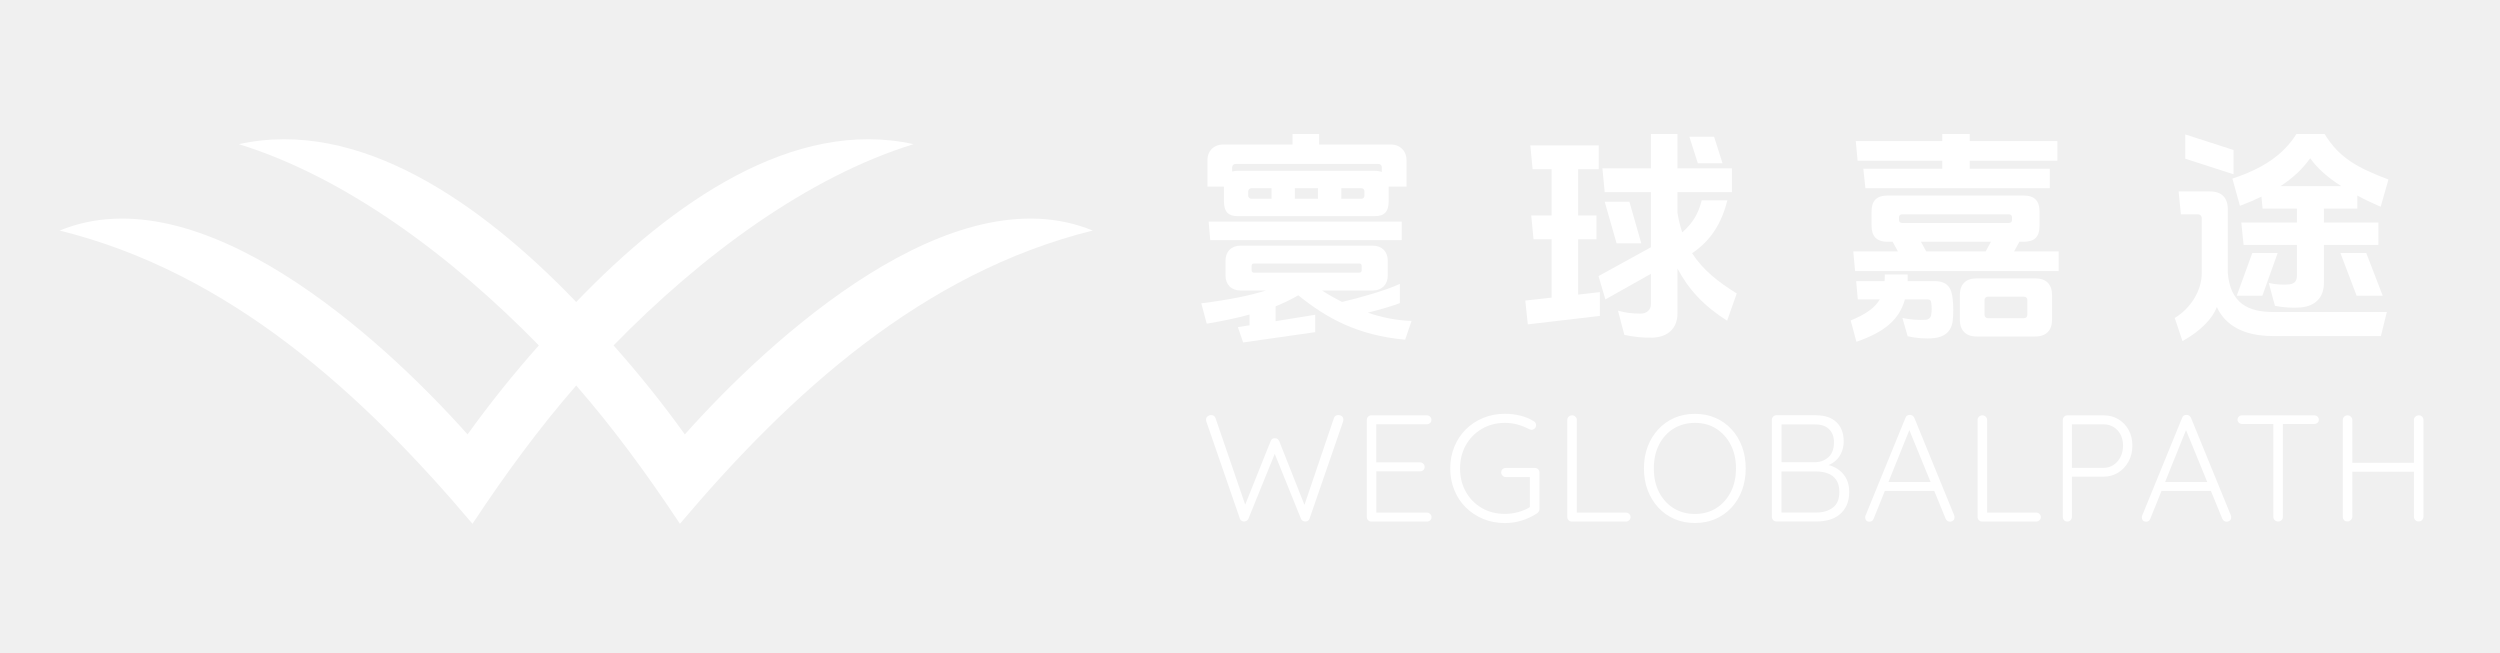
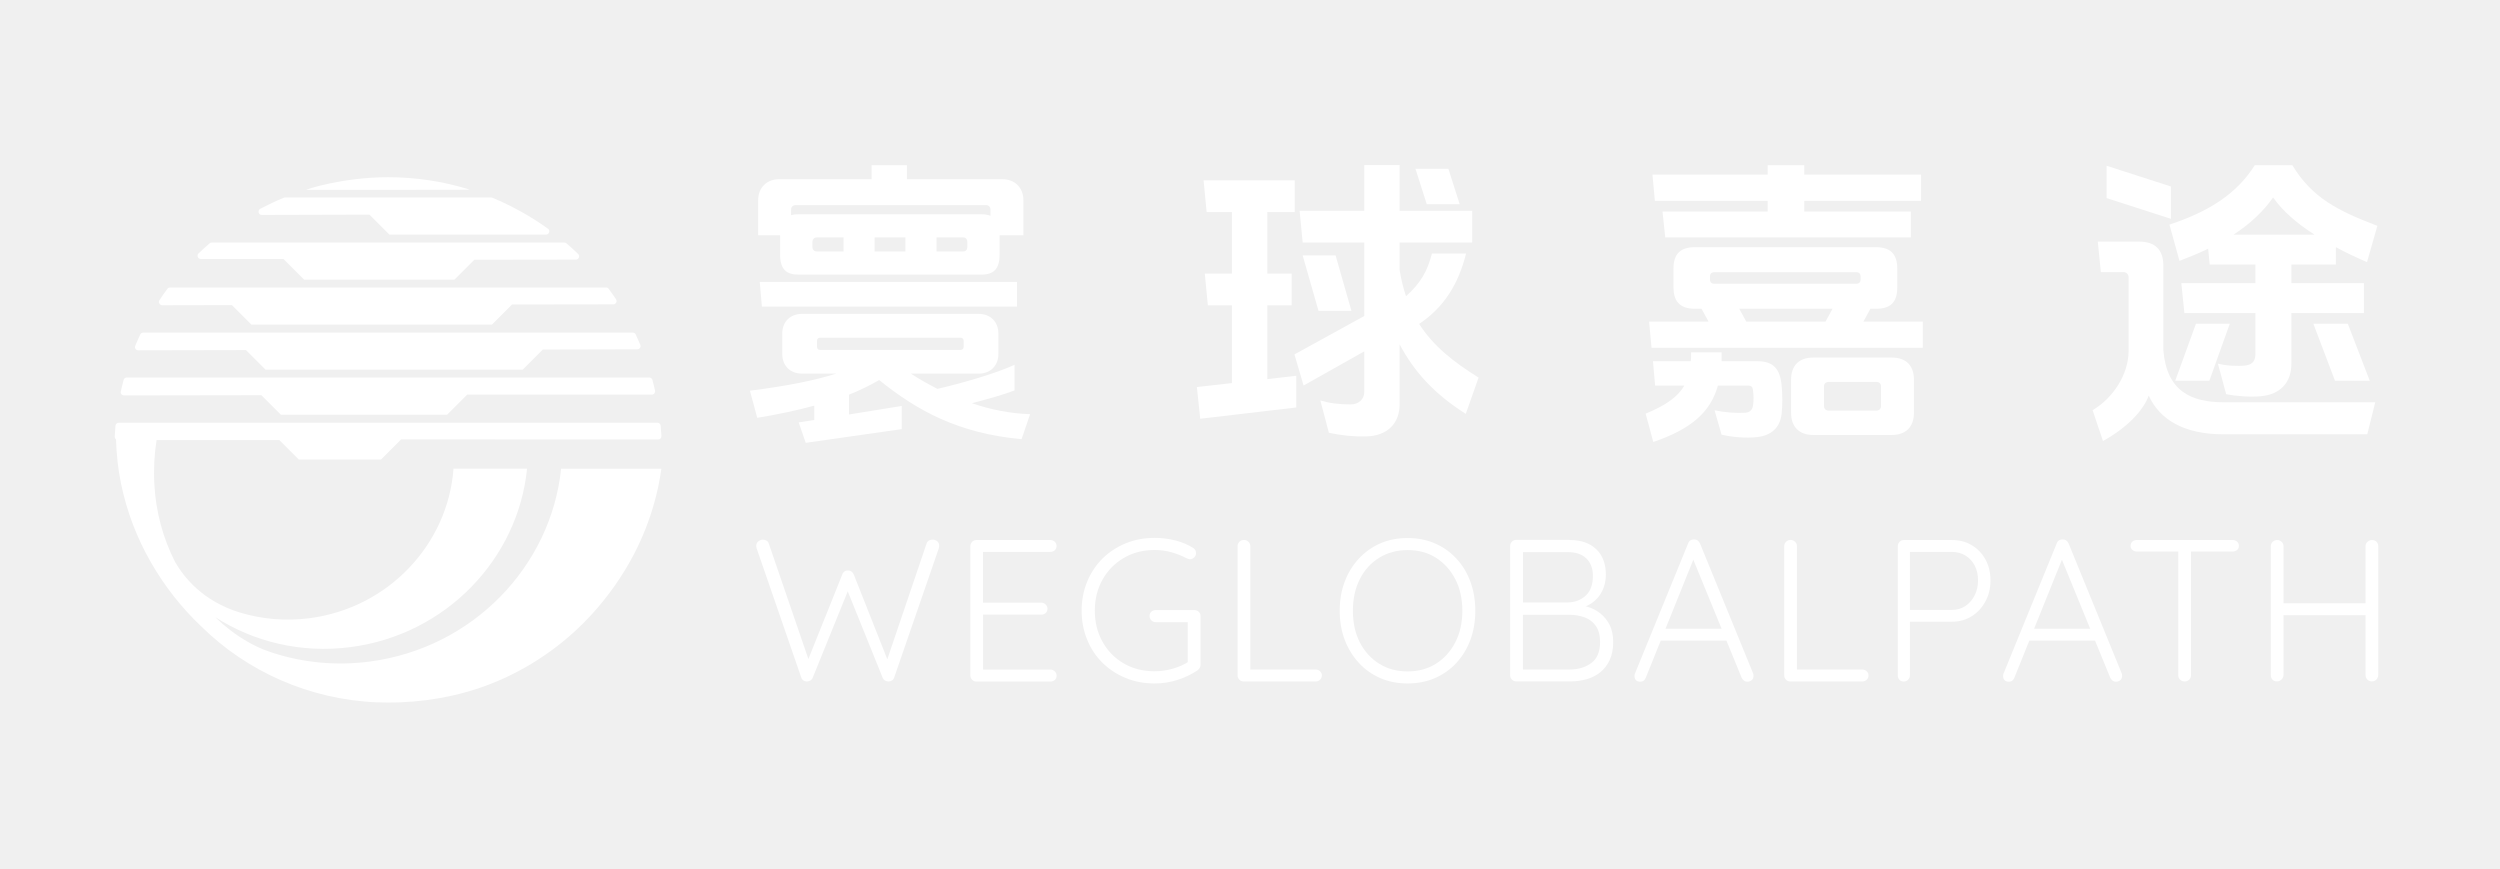
- <svg xmlns="http://www.w3.org/2000/svg" id="Layer_1" data-name="Layer 1" viewBox="0 0 437 114">
+ <svg xmlns="http://www.w3.org/2000/svg" id="Layer_1" data-name="Layer 1" viewBox="0 0 328 114">
  <defs>
    <style>
      .cls-1 {
        fill: #fff;
      }
    </style>
  </defs>
  <g>
-     <path class="cls-1" d="M233.97,72.55c.21,0,.41.07.58.2s.27.33.27.6c0,.11-.02.22-.05.34l-5.86,16.97c-.05.16-.15.28-.29.37-.14.09-.28.13-.42.13-.18,0-.34-.04-.48-.12-.14-.08-.25-.21-.32-.38l-4.69-11.61.21.05-4.69,11.56c-.07.18-.18.3-.33.38-.15.08-.3.12-.46.12-.14,0-.28-.04-.42-.13-.14-.09-.24-.21-.29-.37l-5.86-16.97c-.04-.12-.05-.23-.05-.32,0-.27.1-.47.29-.61.2-.14.39-.21.58-.21.18,0,.34.04.48.13.14.09.24.21.29.37l5.33,15.54-.29.03,4.61-11.51c.05-.16.15-.29.28-.38.13-.1.29-.14.46-.12.18-.02.33.02.46.12.13.1.23.23.3.38l4.53,11.45-.26.11,5.3-15.62c.05-.16.15-.28.29-.37.14-.09.31-.13.5-.13Z" />
-     <path class="cls-1" d="M239.69,72.6h9.7c.23,0,.42.08.58.22.16.15.24.34.24.57s-.08.42-.24.56c-.16.14-.35.21-.58.21h-9.09l.27-.45v7.45l-.29-.34h7.93c.23,0,.42.08.58.24s.24.34.24.56c0,.23-.08.42-.24.56s-.35.21-.58.21h-7.87l.24-.26v7.63l-.13-.16h8.96c.23,0,.42.08.58.24.16.16.24.34.24.56,0,.23-.08.42-.24.56-.16.14-.35.21-.58.21h-9.7c-.23,0-.42-.08-.57-.24s-.22-.34-.22-.56v-16.97c0-.21.07-.4.22-.56s.34-.24.57-.24Z" />
-     <path class="cls-1" d="M263.07,91.43c-1.38,0-2.65-.24-3.8-.72-1.16-.48-2.17-1.14-3.04-2-.87-.86-1.54-1.87-2.01-3.04-.48-1.17-.72-2.43-.72-3.79s.24-2.62.72-3.79c.48-1.17,1.15-2.18,2.01-3.04.87-.86,1.88-1.52,3.04-2,1.16-.48,2.43-.72,3.8-.72.94,0,1.84.11,2.71.33.87.22,1.65.55,2.36.99.12.09.22.19.28.3.06.12.09.24.09.38,0,.23-.08.42-.25.57-.17.15-.34.23-.52.23-.09,0-.17-.01-.24-.04s-.15-.06-.24-.09c-.6-.32-1.26-.58-1.96-.78-.71-.2-1.45-.3-2.23-.3-1.52,0-2.87.35-4.05,1.05-1.19.7-2.11,1.64-2.79,2.84-.67,1.19-1.01,2.55-1.01,4.07s.33,2.88,1.01,4.08c.67,1.2,1.6,2.15,2.79,2.84,1.18.69,2.54,1.03,4.05,1.03.8,0,1.6-.12,2.4-.34.8-.23,1.5-.54,2.08-.93l-.13.56v-6.1l.4.37h-4.59c-.23,0-.42-.08-.58-.24-.16-.16-.24-.34-.24-.56,0-.25.08-.44.24-.58.16-.14.35-.21.58-.21h5.04c.25,0,.45.08.6.23s.23.34.23.57v6.39c0,.14-.04.27-.11.4-.07.12-.17.23-.29.32-.79.53-1.67.95-2.64,1.26-.96.31-1.96.46-2.98.46Z" />
-     <path class="cls-1" d="M284.2,89.6c.23,0,.42.08.58.23s.24.33.24.54c0,.23-.08.42-.24.57-.16.15-.35.23-.58.23h-9.44c-.23,0-.42-.08-.57-.24-.15-.16-.23-.34-.23-.56v-16.97c0-.21.08-.4.24-.56s.36-.24.61-.24c.21,0,.4.08.57.24s.25.34.25.56v16.65l-.5-.45h9.07Z" />
-     <path class="cls-1" d="M305.15,81.88c0,1.4-.22,2.67-.65,3.83-.43,1.16-1.05,2.17-1.84,3.02-.79.86-1.74,1.52-2.82,1.99s-2.28.7-3.57.7-2.5-.23-3.58-.7c-1.08-.47-2.02-1.13-2.81-1.99s-1.41-1.86-1.86-3.02c-.44-1.16-.66-2.43-.66-3.83s.22-2.67.66-3.83c.44-1.16,1.06-2.16,1.86-3.02s1.73-1.52,2.81-1.99c1.08-.47,2.27-.7,3.58-.7s2.48.23,3.57.7c1.09.47,2.03,1.13,2.82,1.99.8.86,1.41,1.86,1.84,3.02.43,1.16.65,2.44.65,3.83ZM303.45,81.88c0-1.57-.31-2.96-.93-4.15-.62-1.19-1.46-2.12-2.53-2.8s-2.31-1.01-3.72-1.01-2.64.34-3.73,1.01-1.93,1.6-2.54,2.8c-.61,1.19-.91,2.58-.91,4.15s.3,2.96.91,4.15c.61,1.19,1.46,2.12,2.54,2.8s2.33,1.01,3.73,1.01,2.66-.34,3.72-1.01,1.91-1.6,2.53-2.8c.62-1.19.93-2.58.93-4.15Z" />
-     <path class="cls-1" d="M317.53,72.6c1.49,0,2.65.4,3.49,1.21.84.8,1.26,1.92,1.26,3.35,0,.76-.16,1.47-.48,2.13-.32.66-.79,1.2-1.42,1.62-.63.42-1.39.65-2.29.7l-.13-.53c.65,0,1.29.09,1.92.28.63.19,1.19.48,1.7.89.5.41.91.92,1.21,1.52.3.61.45,1.35.45,2.21,0,.92-.15,1.71-.46,2.37s-.73,1.2-1.26,1.62-1.13.72-1.79.9-1.36.28-2.08.28h-7.13c-.23,0-.42-.08-.57-.24-.15-.16-.23-.34-.23-.56v-16.97c0-.21.08-.4.23-.56.15-.16.34-.24.57-.24h7.03ZM317.29,74.19h-6.2l.32-.5v7.5l-.29-.4h6.2c.92-.02,1.69-.32,2.32-.9.63-.58.94-1.45.94-2.6,0-.96-.29-1.71-.86-2.27s-1.38-.83-2.43-.83ZM317.5,82.41h-6.23l.13-.19v7.61l-.16-.24h6.28c1.15,0,2.1-.29,2.86-.86s1.14-1.49,1.14-2.74c0-.88-.19-1.59-.56-2.12s-.87-.91-1.49-1.13c-.62-.22-1.28-.33-1.99-.33Z" />
-     <path class="cls-1" d="M333.96,74.67l-6.44,15.99c-.07.18-.17.31-.29.4-.12.09-.27.13-.42.13-.27,0-.46-.07-.58-.2-.12-.13-.19-.3-.19-.49-.02-.09,0-.19.03-.32l7-17.13c.07-.19.17-.33.31-.41.13-.08.29-.12.46-.12.19,0,.36.05.49.15.13.1.23.22.3.38l6.97,17.05c.04.11.05.21.05.32,0,.25-.08.44-.24.57-.16.13-.34.2-.56.2-.18,0-.33-.05-.46-.15-.13-.1-.23-.23-.3-.38l-6.6-16.12.48.13ZM329.06,85.81l.66-1.56h8.22l.32,1.56h-9.2Z" />
-     <path class="cls-1" d="M355.92,89.6c.23,0,.42.08.58.23s.24.33.24.54c0,.23-.08.42-.24.57-.16.15-.35.23-.58.23h-9.44c-.23,0-.42-.08-.57-.24-.15-.16-.23-.34-.23-.56v-16.97c0-.21.08-.4.24-.56s.36-.24.61-.24c.21,0,.4.08.57.24s.25.34.25.56v16.65l-.5-.45h9.07Z" />
-     <path class="cls-1" d="M367.66,72.6c.99,0,1.87.22,2.62.68.76.45,1.36,1.07,1.8,1.87.44.79.66,1.71.66,2.76s-.22,1.92-.66,2.74c-.44.82-1.04,1.47-1.8,1.95-.76.48-1.63.72-2.62.72h-5.62l.13-.24v7.29c0,.21-.08.4-.24.56-.16.16-.34.24-.56.24-.25,0-.44-.08-.58-.24s-.21-.34-.21-.56v-16.97c0-.21.08-.4.23-.56.15-.16.34-.24.57-.24h6.28ZM367.66,81.78c.69,0,1.29-.17,1.8-.52s.92-.81,1.21-1.4c.29-.59.44-1.24.44-1.95,0-.74-.15-1.39-.44-1.95-.29-.56-.69-.99-1.21-1.31s-1.11-.48-1.8-.48h-5.62l.13-.21v7.98l-.16-.16h5.65Z" />
-     <path class="cls-1" d="M382.32,74.67l-6.44,15.99c-.07.18-.17.31-.29.4-.12.09-.27.13-.42.13-.27,0-.46-.07-.58-.2-.12-.13-.19-.3-.19-.49-.02-.09,0-.19.03-.32l7-17.13c.07-.19.17-.33.31-.41.13-.08.29-.12.46-.12.19,0,.36.05.49.15.13.1.23.22.3.38l6.97,17.05c.04.11.05.21.05.32,0,.25-.08.44-.24.57-.16.13-.34.2-.56.2-.18,0-.33-.05-.46-.15-.13-.1-.23-.23-.3-.38l-6.6-16.12.48.13ZM377.42,85.81l.66-1.56h8.22l.32,1.56h-9.2Z" />
-     <path class="cls-1" d="M391.92,74.11c-.21,0-.4-.07-.56-.21s-.24-.32-.24-.53c0-.23.08-.42.24-.56s.34-.21.56-.21h12.59c.23,0,.42.07.58.21s.24.33.24.56-.08.41-.24.54c-.16.13-.35.2-.58.2h-12.59ZM398.23,91.16c-.25,0-.45-.08-.61-.24s-.24-.34-.24-.56v-16.89h1.67v16.89c0,.21-.08.4-.24.56s-.35.24-.58.24Z" />
-     <path class="cls-1" d="M410.37,72.6c.21,0,.4.08.57.24s.25.35.25.58v16.91c-.02.23-.11.42-.28.58s-.36.24-.57.24c-.26,0-.47-.08-.61-.24s-.21-.35-.21-.58v-16.91c0-.23.08-.42.24-.58s.36-.24.61-.24ZM410.24,80.9h12.59l-.03,1.56h-12.67l.11-1.56ZM422.8,72.6c.25,0,.45.08.6.24.15.16.22.35.22.58v16.91c-.02.23-.1.42-.25.58-.15.16-.35.24-.6.24-.23,0-.42-.08-.58-.24-.16-.16-.24-.35-.24-.58v-16.91c0-.23.08-.42.25-.58s.37-.24.6-.24Z" />
+     <path class="cls-1" d="M122.37,70.8c.21,0,.41.07.58.2s.27.33.27.6c0,.11-.02.22-.05.34l-5.86,16.97c-.05.16-.15.28-.29.37-.14.09-.28.13-.42.13-.18,0-.34-.04-.48-.12-.14-.08-.25-.21-.32-.38l-4.69-11.61.21.05-4.69,11.56c-.07.18-.18.3-.33.38-.15.08-.3.12-.46.12-.14,0-.28-.04-.42-.13-.14-.09-.24-.21-.29-.37l-5.86-16.97c-.04-.12-.05-.23-.05-.32,0-.27.1-.47.29-.61.19-.14.39-.21.58-.21.18,0,.34.04.48.13.14.09.24.21.29.37l5.33,15.54-.29.03,4.61-11.51c.05-.16.15-.29.28-.38.13-.1.29-.14.46-.12.18-.02.33.02.46.12.13.1.23.23.3.38l4.53,11.45-.27.11,5.3-15.62c.05-.16.15-.28.29-.37.14-.09.31-.13.5-.13Z" />
+     <path class="cls-1" d="M128.1,70.85h9.7c.23,0,.42.08.58.22.16.15.24.34.24.57s-.08.42-.24.56c-.16.14-.35.21-.58.21h-9.09l.26-.45v7.45l-.29-.34h7.93c.23,0,.42.08.58.24s.24.34.24.56c0,.23-.08.42-.24.56s-.35.21-.58.21h-7.87l.24-.26v7.63l-.13-.16h8.96c.23,0,.42.08.58.24s.24.34.24.56c0,.23-.08.42-.24.56s-.35.21-.58.21h-9.7c-.23,0-.42-.08-.57-.24-.15-.16-.23-.34-.23-.56v-16.97c0-.21.08-.4.23-.56.15-.16.34-.24.57-.24Z" />
+     <path class="cls-1" d="M151.48,89.67c-1.38,0-2.65-.24-3.8-.72-1.16-.48-2.17-1.14-3.04-2-.87-.86-1.54-1.87-2.01-3.04-.48-1.17-.72-2.43-.72-3.79s.24-2.62.72-3.79c.48-1.17,1.15-2.18,2.01-3.04.87-.86,1.88-1.52,3.04-2,1.16-.48,2.43-.72,3.8-.72.94,0,1.84.11,2.71.33.87.22,1.65.55,2.36.99.12.09.22.19.28.3.06.12.09.24.09.38,0,.23-.08.42-.25.57-.17.15-.34.23-.52.23-.09,0-.17-.01-.24-.04s-.15-.06-.24-.09c-.6-.32-1.26-.58-1.96-.78-.71-.2-1.45-.3-2.23-.3-1.52,0-2.87.35-4.05,1.05-1.19.7-2.11,1.64-2.78,2.84-.67,1.19-1.01,2.55-1.01,4.07s.34,2.88,1.01,4.08c.67,1.2,1.6,2.15,2.78,2.84,1.18.69,2.54,1.03,4.05,1.03.8,0,1.6-.12,2.4-.34.8-.23,1.5-.54,2.08-.93l-.13.56v-6.1l.4.37h-4.59c-.23,0-.42-.08-.58-.24-.16-.16-.24-.34-.24-.56,0-.25.08-.44.24-.58.16-.14.35-.21.58-.21h5.04c.25,0,.45.08.6.23s.23.34.23.57v6.39c0,.14-.04.27-.11.4-.07.12-.17.23-.29.32-.79.53-1.67.95-2.64,1.26-.96.31-1.96.46-2.98.46Z" />
+     <path class="cls-1" d="M172.61,87.84c.23,0,.42.08.58.23s.24.33.24.54c0,.23-.08.42-.24.57-.16.15-.35.23-.58.23h-9.44c-.23,0-.42-.08-.57-.24-.15-.16-.23-.34-.23-.56v-16.97c0-.21.08-.4.24-.56s.36-.24.61-.24c.21,0,.4.08.57.24s.25.34.25.56v16.65l-.5-.45h9.07Z" />
+     <path class="cls-1" d="M193.56,80.13c0,1.4-.22,2.67-.65,3.83-.43,1.16-1.05,2.17-1.84,3.02-.79.86-1.74,1.52-2.82,1.99s-2.28.7-3.57.7-2.5-.23-3.58-.7c-1.08-.47-2.02-1.13-2.81-1.99s-1.41-1.86-1.86-3.02c-.44-1.16-.66-2.43-.66-3.83s.22-2.67.66-3.83c.44-1.16,1.06-2.16,1.86-3.02s1.73-1.52,2.81-1.99c1.08-.47,2.27-.7,3.58-.7s2.48.23,3.57.7c1.09.47,2.03,1.13,2.82,1.99.8.86,1.41,1.86,1.84,3.02.43,1.16.65,2.44.65,3.83ZM191.86,80.13c0-1.57-.31-2.96-.93-4.15-.62-1.19-1.46-2.12-2.53-2.8s-2.31-1.01-3.72-1.01-2.64.34-3.73,1.01-1.93,1.6-2.54,2.8c-.61,1.19-.91,2.58-.91,4.15s.3,2.96.91,4.15c.61,1.19,1.46,2.12,2.54,2.8s2.33,1.01,3.73,1.01,2.66-.34,3.72-1.01,1.91-1.6,2.53-2.8c.62-1.19.93-2.58.93-4.15Z" />
+     <path class="cls-1" d="M205.94,70.85c1.49,0,2.65.4,3.49,1.21.84.8,1.26,1.92,1.26,3.35,0,.76-.16,1.47-.48,2.13-.32.66-.79,1.2-1.42,1.62-.63.42-1.39.65-2.29.7l-.13-.53c.65,0,1.29.09,1.92.28.63.19,1.19.48,1.7.89.5.41.91.92,1.21,1.52.3.61.45,1.35.45,2.21,0,.92-.15,1.71-.46,2.37s-.73,1.2-1.26,1.62-1.13.72-1.79.9-1.36.28-2.08.28h-7.13c-.23,0-.42-.08-.57-.24-.15-.16-.23-.34-.23-.56v-16.97c0-.21.08-.4.23-.56.15-.16.34-.24.57-.24h7.03ZM205.7,72.44h-6.2l.32-.5v7.5l-.29-.4h6.2c.92-.02,1.69-.32,2.32-.9.63-.58.94-1.45.94-2.6,0-.96-.29-1.71-.86-2.27s-1.38-.83-2.43-.83ZM205.91,80.66h-6.23l.13-.19v7.61l-.16-.24h6.28c1.15,0,2.1-.29,2.86-.86s1.14-1.49,1.14-2.74c0-.88-.19-1.59-.56-2.12s-.87-.91-1.49-1.13c-.62-.22-1.28-.33-1.99-.33Z" />
+     <path class="cls-1" d="M222.37,72.92l-6.44,15.99c-.07.18-.17.31-.29.4-.12.09-.27.13-.42.13-.27,0-.46-.07-.58-.2-.12-.13-.19-.3-.19-.49-.02-.09,0-.19.03-.32l7-17.13c.07-.19.17-.33.31-.41.13-.08.29-.12.46-.12.19,0,.36.05.49.15.13.1.23.22.3.38l6.97,17.05c.04.11.05.21.05.32,0,.25-.08.44-.24.57-.16.13-.34.2-.56.2-.18,0-.33-.05-.46-.15-.13-.1-.23-.23-.3-.38l-6.6-16.12.48.13ZM217.47,84.05l.66-1.56h8.22l.32,1.56h-9.2Z" />
+     <path class="cls-1" d="M244.33,87.84c.23,0,.42.08.58.23s.24.33.24.54c0,.23-.08.42-.24.57-.16.15-.35.23-.58.23h-9.44c-.23,0-.42-.08-.57-.24-.15-.16-.23-.34-.23-.56v-16.97c0-.21.08-.4.24-.56s.36-.24.61-.24c.21,0,.4.08.57.24s.25.34.25.56v16.65l-.5-.45h9.07Z" />
+     <path class="cls-1" d="M256.07,70.85c.99,0,1.87.22,2.62.68.76.45,1.36,1.07,1.8,1.87.44.79.66,1.71.66,2.76s-.22,1.92-.66,2.74c-.44.82-1.04,1.47-1.8,1.95-.76.48-1.63.72-2.62.72h-5.62l.13-.24v7.29c0,.21-.08.4-.24.56-.16.16-.34.24-.56.24-.25,0-.44-.08-.58-.24s-.21-.34-.21-.56v-16.97c0-.21.08-.4.23-.56.15-.16.34-.24.57-.24h6.28ZM256.07,80.02c.69,0,1.29-.17,1.8-.52s.92-.81,1.21-1.4c.29-.59.44-1.24.44-1.95,0-.74-.15-1.39-.44-1.95-.29-.56-.69-.99-1.21-1.31s-1.11-.48-1.8-.48h-5.62l.13-.21v7.98l-.16-.16h5.65Z" />
+     <path class="cls-1" d="M270.73,72.92l-6.44,15.99c-.07.18-.17.31-.29.4-.12.09-.27.13-.42.13-.27,0-.46-.07-.58-.2-.12-.13-.19-.3-.19-.49-.02-.09,0-.19.03-.32l7-17.13c.07-.19.17-.33.31-.41.13-.08.29-.12.46-.12.19,0,.36.05.49.15.13.1.23.22.3.38l6.97,17.05c.04.11.05.21.05.32,0,.25-.08.44-.24.57-.16.13-.34.2-.56.2-.18,0-.33-.05-.46-.15-.13-.1-.23-.23-.3-.38l-6.6-16.12.48.13ZM265.83,84.05l.66-1.56h8.22l.32,1.56h-9.2Z" />
+     <path class="cls-1" d="M280.33,72.36c-.21,0-.4-.07-.56-.21s-.24-.32-.24-.53c0-.23.08-.42.24-.56s.34-.21.56-.21h12.59c.23,0,.42.07.58.21s.24.33.24.56-.08.41-.24.54c-.16.13-.35.2-.58.2h-12.59ZM286.64,89.41c-.25,0-.45-.08-.61-.24s-.24-.34-.24-.56v-16.89h1.67v16.89c0,.21-.08.4-.24.56s-.35.24-.58.24Z" />
+     <path class="cls-1" d="M298.78,70.85c.21,0,.4.08.57.24s.25.35.25.58v16.91c-.02.23-.11.42-.28.58s-.36.24-.57.24c-.26,0-.47-.08-.61-.24s-.21-.35-.21-.58v-16.91c0-.23.08-.42.24-.58s.36-.24.61-.24ZM298.65,79.15h12.59l-.03,1.56h-12.67l.11-1.56ZM311.21,70.85c.25,0,.45.08.6.24.15.16.22.35.22.58v16.91c-.02.23-.1.42-.25.58-.15.16-.35.24-.6.24-.23,0-.42-.08-.58-.24-.16-.16-.24-.35-.24-.58v-16.91c0-.23.08-.42.25-.58s.37-.24.6-.24Z" />
  </g>
  <g>
-     <path class="cls-1" d="M246.74,56.1l-1.12,3.28c-8.28-.76-13.68-3.72-18.68-7.76-1.24.72-2.56,1.36-3.96,1.92v2.6l6.92-1.12v3.04l-12.6,1.8-.92-2.68,2.04-.32v-1.88c-2.16.6-4.64,1.12-7.48,1.6l-.96-3.56c5.04-.64,8.52-1.36,11.32-2.24h-4.48c-1.56,0-2.6-1.04-2.6-2.6v-2.64c0-1.56,1.04-2.6,2.6-2.6h23.16c1.56,0,2.6,1.04,2.6,2.6v2.64c0,1.56-1.04,2.6-2.6,2.6h-8.88c1.08.72,2.24,1.36,3.48,2,2.96-.68,7.64-2,10.12-3.16v3.36c-1.32.52-3.44,1.12-5.6,1.68,2.44.84,5.04,1.36,7.64,1.44ZM242.74,35.14c0,1.88-.76,2.64-2.4,2.64h-24c-1.6,0-2.4-.72-2.4-2.64v-2.52h-2.88v-4.6c0-1.64,1.12-2.76,2.76-2.76h12.12v-1.84h4.64v1.84h12.52c1.64,0,2.76,1.12,2.76,2.76v4.6h-3.12v2.52ZM245.02,41.98h-33.47l-.28-3.24h33.75v3.24ZM241.54,29.26c0-.36-.24-.6-.6-.6h-24.96c-.36,0-.6.24-.6.6v.72c.28-.08.6-.12.96-.12h24c.48,0,.88.08,1.2.2v-.8ZM222.26,32.9h-3.52c-.32,0-.56.24-.56.6v.68c0,.32.24.56.56.56h3.52v-1.84ZM219.18,47.66h18.44c.24,0,.4-.16.4-.4v-.8c0-.24-.16-.4-.4-.4h-18.44c-.24,0-.4.16-.4.4v.8c0,.24.16.4.4.4ZM230.38,32.9h-4.04v1.84h4.04v-1.84ZM237.98,34.74c.32,0,.52-.24.52-.56v-.68c0-.36-.2-.6-.52-.6h-3.52v1.84h3.52Z" />
-     <path class="cls-1" d="M279.66,51.06v4.16l-12.6,1.48-.44-4.16,4.6-.52v-10.2h-3.16l-.4-4.16h3.56v-8.08h-3.32l-.4-4.16h11.96v4.16h-3.6v8.08h3.2v4.16h-3.2v9.68l3.8-.44ZM303.58,51.3l-1.68,4.76c-4.16-2.64-6.76-5.52-8.68-9.12v7.88c0,2.52-1.64,4.12-4.36,4.2-1.6.04-3.28-.12-4.92-.48l-1.12-4.24c1.2.36,2.44.52,4,.52,1,0,1.76-.68,1.76-1.6v-5.36l-7.96,4.48-1.2-4.08,9.16-5.04v-9.64h-8.08l-.4-4.16h8.48v-6h4.64v6h9.52v4.16h-9.52v3.6c.2,1.24.48,2.4.84,3.44,1.88-1.68,2.8-3.24,3.4-5.6h4.48c-1,4-2.88,7.04-6.16,9.24,1.88,2.92,4.52,5,7.8,7.04ZM284.82,35.26l2.08,7.28h-4.32l-2.08-7.28h4.32ZM299.62,23.9l1.48,4.64h-4.32l-1.48-4.64h4.32Z" />
-     <path class="cls-1" d="M338.14,49.14c2.16,0,3,1.04,3.2,3.2.12,1.24.12,2.56,0,3.68-.2,1.88-1.4,2.88-3.24,3.08-1.52.16-3.24,0-4.64-.32l-.92-3.2c1.32.28,2.84.4,4.04.32.56-.04.92-.36,1-.92.12-.68.08-1.44,0-2.04-.04-.4-.2-.6-.6-.6h-4c-.96,3.44-3.44,5.68-8.48,7.4l-1-3.72c2.72-1.12,4.24-2.24,5.08-3.68h-3.84l-.28-3.2h4.96c.04-.28.04-.6.04-.92v-.24h4v1.16h4.68ZM352.06,43.94h7.8v3.44h-35.59l-.32-3.44h7.8l-.92-1.68h-.88c-2.04,0-2.8-1.08-2.8-2.8v-2.48c0-1.88.88-2.8,2.8-2.8h23.76c1.92,0,2.8.92,2.8,2.8v2.48c0,2.04-.96,2.8-2.8,2.8h-.72l-.92,1.68ZM358.3,29.5v3.4h-32.23l-.36-3.4h13.8v-1.4h-14.8l-.32-3.44h15.12v-1.24h4.8v1.24h15.32v3.44h-15.32v1.4h14ZM331.94,38.02v.4c0,.36.2.56.6.56h18.56c.4,0,.6-.2.6-.56v-.4c0-.36-.2-.56-.6-.56h-18.56c-.4,0-.6.2-.6.56ZM335.78,42.26l.92,1.68h10.4l.92-1.68h-12.24ZM358.7,51.58v4.32c0,1.84-1.04,2.92-2.92,2.92h-10.28c-1.88,0-2.92-1.08-2.92-2.92v-4.32c0-1.88,1.04-2.92,2.92-2.92h10.28c1.88,0,2.92,1.04,2.92,2.92ZM346.9,52.42v2.6c0,.36.24.6.6.6h6.28c.36,0,.6-.24.6-.6v-2.6c0-.32-.24-.56-.6-.56h-6.28c-.36,0-.6.24-.6.56Z" />
-     <path class="cls-1" d="M397.38,54.54h19.84l-1.04,4.2h-18.88c-5.16,0-8.36-1.92-9.8-5.08-.68,1.92-2.8,4.2-6,5.96l-1.36-4.04c2.8-1.68,4.68-4.76,4.72-7.68v-9.76c0-.4-.28-.68-.68-.68h-2.96l-.4-4h5.44c2.08,0,3.16,1.08,3.16,3.12v11.12c.44,5.36,3.6,6.84,7.96,6.84ZM381.98,27.74v-4.24l8.44,2.72v4.24l-8.44-2.72ZM412.06,36.46h-5.84v2.44h9.52v3.92h-9.52v6.64c0,2.44-1.4,4.04-4.04,4.28-1.32.12-3.2,0-4.52-.28l-1.08-4c1.08.28,2.56.36,3.64.24.92-.12,1.28-.64,1.28-1.52v-5.36h-9.32l-.4-3.92h9.72v-2.44h-6l-.2-2.08c-1.16.56-2.4,1.08-3.76,1.6l-1.32-4.76c5.32-1.76,8.88-4.12,11.2-7.8h4.92c2.6,4.28,5.92,5.96,11.16,7.96l-1.36,4.76c-1.48-.64-2.84-1.28-4.08-1.96v2.28ZM390.98,51.7l2.72-7.48h4.44l-2.68,7.48h-4.48ZM403.82,27.66c-1.24,1.76-2.92,3.4-5.2,4.88h10.64c-2.32-1.48-4.16-3.08-5.44-4.88ZM409.1,44.22h4.52l2.88,7.48h-4.56l-2.84-7.48Z" />
+     <path class="cls-1" d="M135.15,54.34l-1.12,3.28c-8.28-.76-13.68-3.72-18.68-7.76-1.24.72-2.56,1.36-3.96,1.92v2.6l6.92-1.12v3.04l-12.6,1.8-.92-2.68,2.04-.32v-1.88c-2.16.6-4.64,1.12-7.48,1.6l-.96-3.56c5.04-.64,8.52-1.36,11.32-2.24h-4.48c-1.56,0-2.6-1.04-2.6-2.6v-2.64c0-1.56,1.04-2.6,2.6-2.6h23.16c1.56,0,2.6,1.04,2.6,2.6v2.64c0,1.56-1.04,2.6-2.6,2.6h-8.88c1.08.72,2.24,1.36,3.48,2,2.96-.68,7.64-2,10.12-3.16v3.36c-1.32.52-3.44,1.12-5.6,1.68,2.44.84,5.04,1.36,7.64,1.44ZM131.15,33.39c0,1.88-.76,2.64-2.4,2.64h-24c-1.6,0-2.4-.72-2.4-2.64v-2.52h-2.88v-4.6c0-1.64,1.12-2.76,2.76-2.76h12.12v-1.84h4.64v1.84h12.52c1.64,0,2.76,1.12,2.76,2.76v4.6h-3.12v2.52ZM133.43,40.23h-33.47l-.28-3.24h33.75v3.24ZM129.95,27.51c0-.36-.24-.6-.6-.6h-24.96c-.36,0-.6.24-.6.6v.72c.28-.08.6-.12.96-.12h24c.48,0,.88.08,1.2.2v-.8ZM110.67,31.15h-3.52c-.32,0-.56.24-.56.6v.68c0,.32.24.56.56.56h3.52v-1.84ZM107.59,45.91h18.44c.24,0,.4-.16.4-.4v-.8c0-.24-.16-.4-.4-.4h-18.44c-.24,0-.4.16-.4.4v.8c0,.24.16.4.4.4ZM118.79,31.15h-4.04v1.84h4.04v-1.84ZM126.39,32.99c.32,0,.52-.24.52-.56v-.68c0-.36-.2-.6-.52-.6h-3.52v1.84h3.52Z" />
+     <path class="cls-1" d="M170.07,49.3v4.16l-12.6,1.48-.44-4.16,4.6-.52v-10.2h-3.16l-.4-4.16h3.56v-8.08h-3.32l-.4-4.16h11.96v4.16h-3.6v8.08h3.2v4.16h-3.2v9.68l3.8-.44ZM193.99,49.54l-1.68,4.76c-4.16-2.64-6.76-5.52-8.68-9.12v7.88c0,2.52-1.64,4.12-4.36,4.2-1.6.04-3.28-.12-4.92-.48l-1.12-4.24c1.2.36,2.44.52,4,.52,1,0,1.76-.68,1.76-1.6v-5.36l-7.96,4.48-1.2-4.08,9.16-5.04v-9.64h-8.08l-.4-4.16h8.48v-6h4.64v6h9.52v4.16h-9.52v3.6c.2,1.24.48,2.4.84,3.44,1.88-1.68,2.8-3.24,3.4-5.6h4.48c-1,4-2.88,7.04-6.16,9.24,1.88,2.92,4.52,5,7.8,7.04ZM175.23,33.51l2.08,7.28h-4.32l-2.08-7.28h4.32ZM190.03,22.15l1.48,4.64h-4.32l-1.48-4.64h4.32Z" />
+     <path class="cls-1" d="M230.55,47.39c2.16,0,3,1.04,3.2,3.2.12,1.24.12,2.56,0,3.68-.2,1.88-1.4,2.88-3.24,3.08-1.52.16-3.24,0-4.64-.32l-.92-3.2c1.32.28,2.84.4,4.04.32.56-.04.92-.36,1-.92.12-.68.08-1.44,0-2.04-.04-.4-.2-.6-.6-.6h-4c-.96,3.44-3.44,5.68-8.48,7.4l-1-3.72c2.72-1.12,4.24-2.24,5.08-3.68h-3.84l-.28-3.2h4.96c.04-.28.04-.6.04-.92v-.24h4v1.16h4.68ZM244.47,42.19h7.8v3.44h-35.59l-.32-3.44h7.8l-.92-1.68h-.88c-2.04,0-2.8-1.08-2.8-2.8v-2.48c0-1.88.88-2.8,2.8-2.8h23.76c1.92,0,2.8.92,2.8,2.8v2.48c0,2.04-.96,2.8-2.8,2.8h-.72l-.92,1.68ZM250.71,27.75v3.4h-32.23l-.36-3.4h13.8v-1.4h-14.8l-.32-3.44h15.12v-1.24h4.8v1.24h15.32v3.44h-15.32v1.4h14ZM224.35,36.27v.4c0,.36.2.56.6.56h18.56c.4,0,.6-.2.6-.56v-.4c0-.36-.2-.56-.6-.56h-18.56c-.4,0-.6.2-.6.56ZM228.19,40.51l.92,1.68h10.4l.92-1.68h-12.24ZM251.11,49.83v4.32c0,1.84-1.04,2.92-2.92,2.92h-10.28c-1.88,0-2.92-1.08-2.92-2.92v-4.32c0-1.88,1.04-2.92,2.92-2.92h10.28c1.88,0,2.92,1.04,2.92,2.92ZM239.31,50.67v2.6c0,.36.24.6.6.6h6.28c.36,0,.6-.24.6-.6v-2.6c0-.32-.24-.56-.6-.56h-6.28c-.36,0-.6.24-.6.56Z" />
+     <path class="cls-1" d="M291.79,52.78h19.84l-1.04,4.2h-18.88c-5.16,0-8.36-1.92-9.8-5.08-.68,1.92-2.8,4.2-6,5.96l-1.36-4.04c2.8-1.68,4.68-4.76,4.72-7.68v-9.76c0-.4-.28-.68-.68-.68h-2.96l-.4-4h5.44c2.08,0,3.16,1.08,3.16,3.12v11.12c.44,5.36,3.6,6.84,7.96,6.84ZM276.39,25.99v-4.24l8.44,2.72v4.24l-8.44-2.72ZM306.47,34.71h-5.84v2.44h9.52v3.92h-9.52v6.64c0,2.44-1.4,4.04-4.04,4.28-1.32.12-3.2,0-4.52-.28l-1.08-4c1.08.28,2.56.36,3.64.24.92-.12,1.28-.64,1.28-1.52v-5.36h-9.32l-.4-3.92h9.72v-2.44h-6l-.2-2.08c-1.16.56-2.4,1.08-3.76,1.6l-1.32-4.76c5.32-1.76,8.88-4.12,11.2-7.8h4.92c2.6,4.28,5.92,5.96,11.16,7.96l-1.36,4.76c-1.48-.64-2.84-1.28-4.08-1.96v2.28ZM285.39,49.95l2.72-7.48h4.44l-2.68,7.48h-4.48ZM298.23,25.91c-1.24,1.76-2.92,3.4-5.2,4.88h10.64c-2.32-1.48-4.16-3.08-5.44-4.88ZM303.51,42.47h4.52l2.88,7.48h-4.56l-2.84-7.48Z" />
  </g>
-   <path class="cls-1" d="M100.71,67.4c-6.49,7.46-12.33,15.41-18.12,24.16-19.26-22.79-42.43-43.91-72.16-51.26,24.48-10.07,56.07,18.55,71.3,35.63,3.9-5.42,8.07-10.62,12.46-15.55-15.27-15.65-33.89-29.46-52.44-35.18,20.91-4.62,42.18,10.1,58.97,27.59,16.79-17.49,38.07-32.22,58.97-27.59-18.55,5.72-37.18,19.53-52.44,35.18,4.39,4.93,8.56,10.13,12.46,15.55,15.23-17.08,46.82-45.7,71.3-35.63-29.74,7.35-52.9,28.47-72.16,51.26-5.79-8.75-11.63-16.7-18.12-24.16" />
+   <path class="cls-1" d="M15.85,51.35c.11-.51.24-1.01.37-1.5.05-.19.21-.32.41-.32h68.56c.2,0,.36.13.41.32.13.47.24.94.34,1.4.03.13,0,.25-.08.36-.09.11-.2.16-.33.16h-24.15s-.08,0-.08,0l-2.64,2.64h-21.81l-2.56-2.56-18.02.03c-.14,0-.25-.05-.34-.16-.09-.11-.11-.23-.08-.36ZM74.31,31.92c-.08-.07-.17-.1-.28-.1H27.79c-.11,0-.2.03-.28.1-.49.42-.98.87-1.46,1.32-.13.12-.17.3-.1.47.07.17.22.27.4.27h10.84l2.71,2.71h19.72l2.61-2.61,13.32-.02c.18,0,.33-.1.4-.27.07-.17.03-.34-.1-.47-.5-.49-1.02-.96-1.54-1.4ZM20.91,39.82c.08.14.22.23.38.23l9.14-.02,2.56,2.56h31.55l2.64-2.64,13.28-.02c.17,0,.3-.08.38-.23.08-.14.07-.3-.02-.44-.31-.47-.64-.93-.96-1.37-.08-.11-.2-.17-.35-.17H22.31c-.14,0-.26.06-.35.17-.36.49-.71.99-1.04,1.49-.09.14-.1.3-.02.44ZM73.62,61.48c-1.32,12.79-11.55,23.55-25.14,25.32-4.42.58-8.73.13-12.67-1.14l-.1-.03c-.42-.14-.83-.3-1.24-.45-2.34-.98-4.19-2.39-5.24-3.3-.28-.26-.57-.51-.84-.77-.07-.07-.11-.12-.11-.12h0s-.02-.01-.04-.02c5.04,3.23,11.26,4.78,17.76,3.93,12.54-1.63,21.97-11.6,23.15-23.41h-9.65c-.72,9.86-8.48,18.26-18.89,19.62-3.2.41-6.31.12-9.18-.76-4.78-1.47-7.27-4.56-8.46-6.62-1.58-3.12-2.52-6.52-2.72-10.21-.11-1.97,0-3.9.29-5.78h16.11s2.55,2.55,2.55,2.55h10.79l2.64-2.64h.08s33.64.01,33.64.01c.12,0,.23-.04.31-.13.09-.09.12-.19.12-.32-.03-.46-.06-.92-.1-1.36-.02-.22-.2-.39-.43-.39H15.58c-.22,0-.41.17-.43.39-.04.48-.08.96-.1,1.43,0,.12.03.23.12.32.02.02.03.02.05.04.06,1.93.26,3.86.65,5.77.75,3.67,2.07,7.12,3.93,10.37,1.82,3.17,4.02,5.95,6.58,8.38,6,5.93,14.2,9.63,23.14,9.99.09,0,.17,0,.26,0,.45.02.9.02,1.35.02.29,0,.57,0,.86-.01.22,0,.43-.01.65-.02,2.15-.09,4.29-.36,6.44-.82,3.52-.76,6.84-2.04,9.96-3.83,4.42-2.54,8.13-5.89,11.15-10,2.98-4.05,5.05-8.53,6.13-13.45.19-.84.33-1.69.45-2.54h-13.15ZM71.88,30c-2.26-1.63-4.72-2.99-7.29-4.06-.06-.02-.1-.03-.16-.03h-27.03c-.06,0-.11,0-.16.03-1.04.43-2.08.92-3.09,1.45-.18.09-.26.29-.22.48.05.2.21.33.42.33h0l14.12-.04,2.62,2.62h20.55c.19,0,.35-.12.41-.3.06-.18,0-.37-.16-.48ZM17.78,45.77c.08.12.21.19.35.19h0l14.14-.03,2.57,2.57h33.74l.12-.12,2.52-2.52,12.39-.03c.15,0,.27-.07.36-.19.08-.12.1-.26.04-.4-.19-.46-.4-.92-.6-1.35-.07-.16-.22-.25-.39-.25H18.79c-.17,0-.31.09-.39.25-.23.48-.45.99-.66,1.49-.06.14-.04.28.04.4ZM40.21,24.91c21.15,0,21.55,0,21.39-.04-3.45-1.08-7.06-1.62-10.7-1.62-6.02,0-11.02,1.67-10.69,1.67Z" />
</svg>
